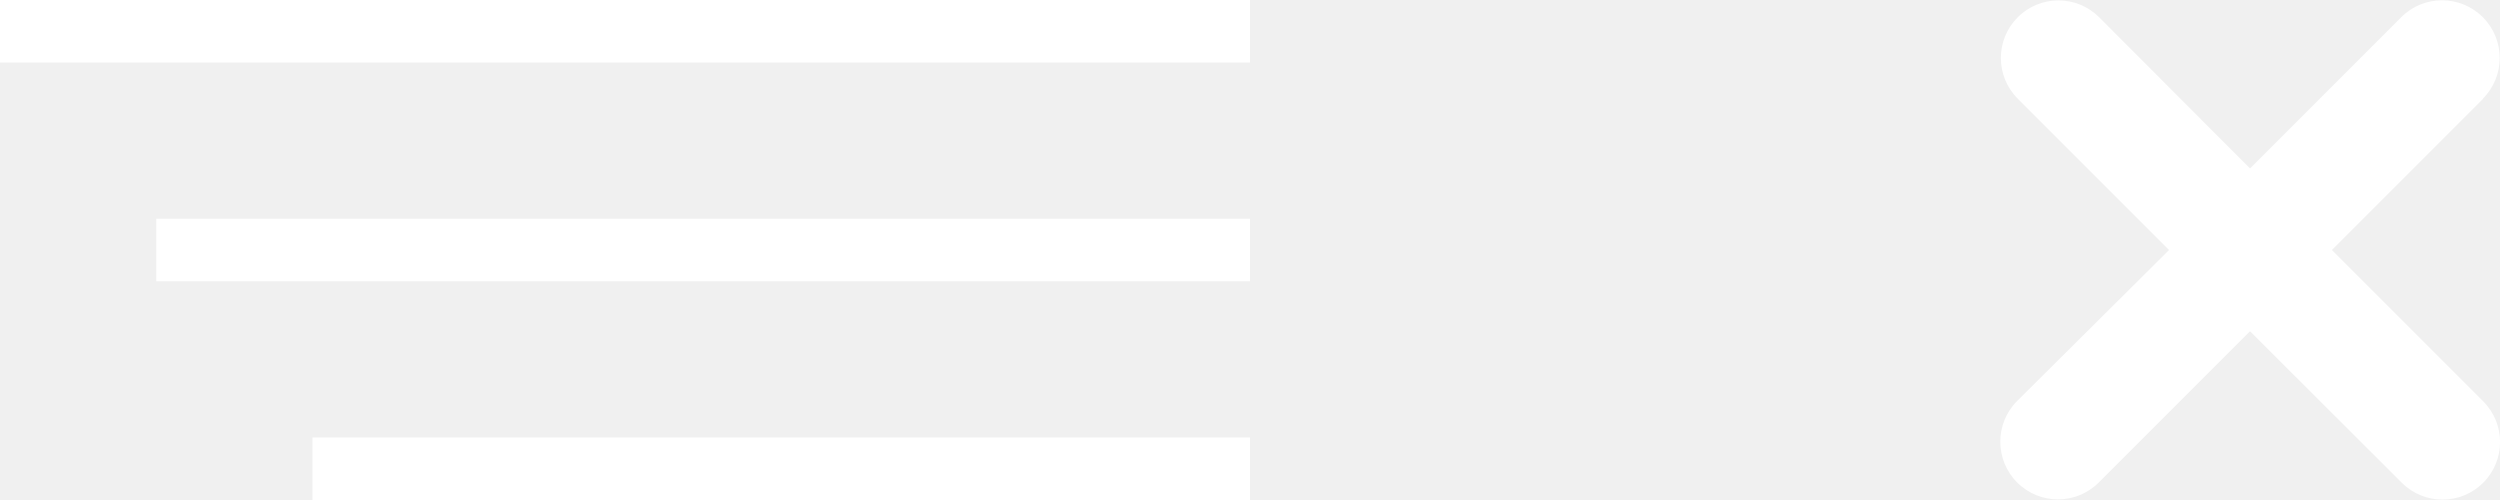
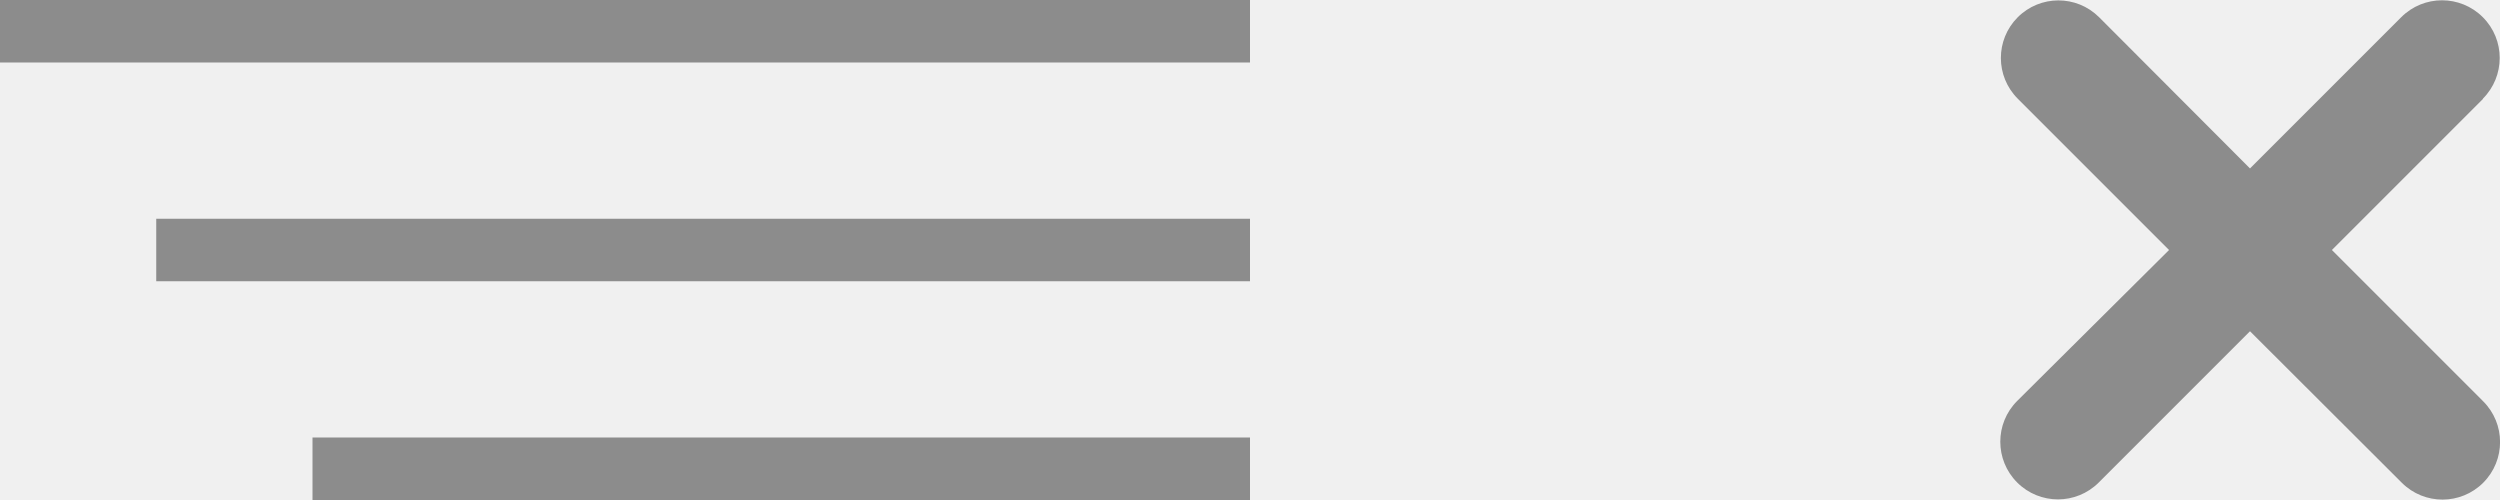
<svg xmlns="http://www.w3.org/2000/svg" width="80" height="16" viewBox="0 0 80 16">
-   <path d="M79.46,10.16,74.62,15l4.84,4.84a1.84,1.84,0,1,1-2.6,2.61L72,17.6l-4.84,4.84a1.84,1.84,0,0,1-2.61-2.61L69.41,15l-4.84-4.84a1.84,1.84,0,0,1,2.6-2.61L72,12.39l4.84-4.84a1.84,1.84,0,0,1,2.61,2.61Z" transform="translate(0 -7)" style="fill:#FFFFFF" />
-   <rect width="40" height="2" style="fill:#FFFFFF" />
-   <rect x="5" y="7" width="35" height="2" style="fill:#FFFFFF" />
-   <rect x="10" y="14" width="30" height="2" style="fill:#FFFFFF" />
+   <path d="M79.46,10.16,74.62,15l4.84,4.84a1.84,1.84,0,1,1-2.6,2.61L72,17.6l-4.84,4.84a1.84,1.84,0,0,1-2.61-2.61L69.41,15l-4.84-4.84a1.84,1.84,0,0,1,2.6-2.61L72,12.39l4.84-4.84a1.84,1.84,0,0,1,2.61,2.61Z" transform="translate(0 -7)" style="fill:#8C8C8C" />
+   <rect width="40" height="2" style="fill:#8C8C8C" />
+   <rect x="5" y="7" width="35" height="2" style="fill:#8C8C8C" />
+   <rect x="10" y="14" width="30" height="2" style="fill:#8C8C8C" />
</svg>
